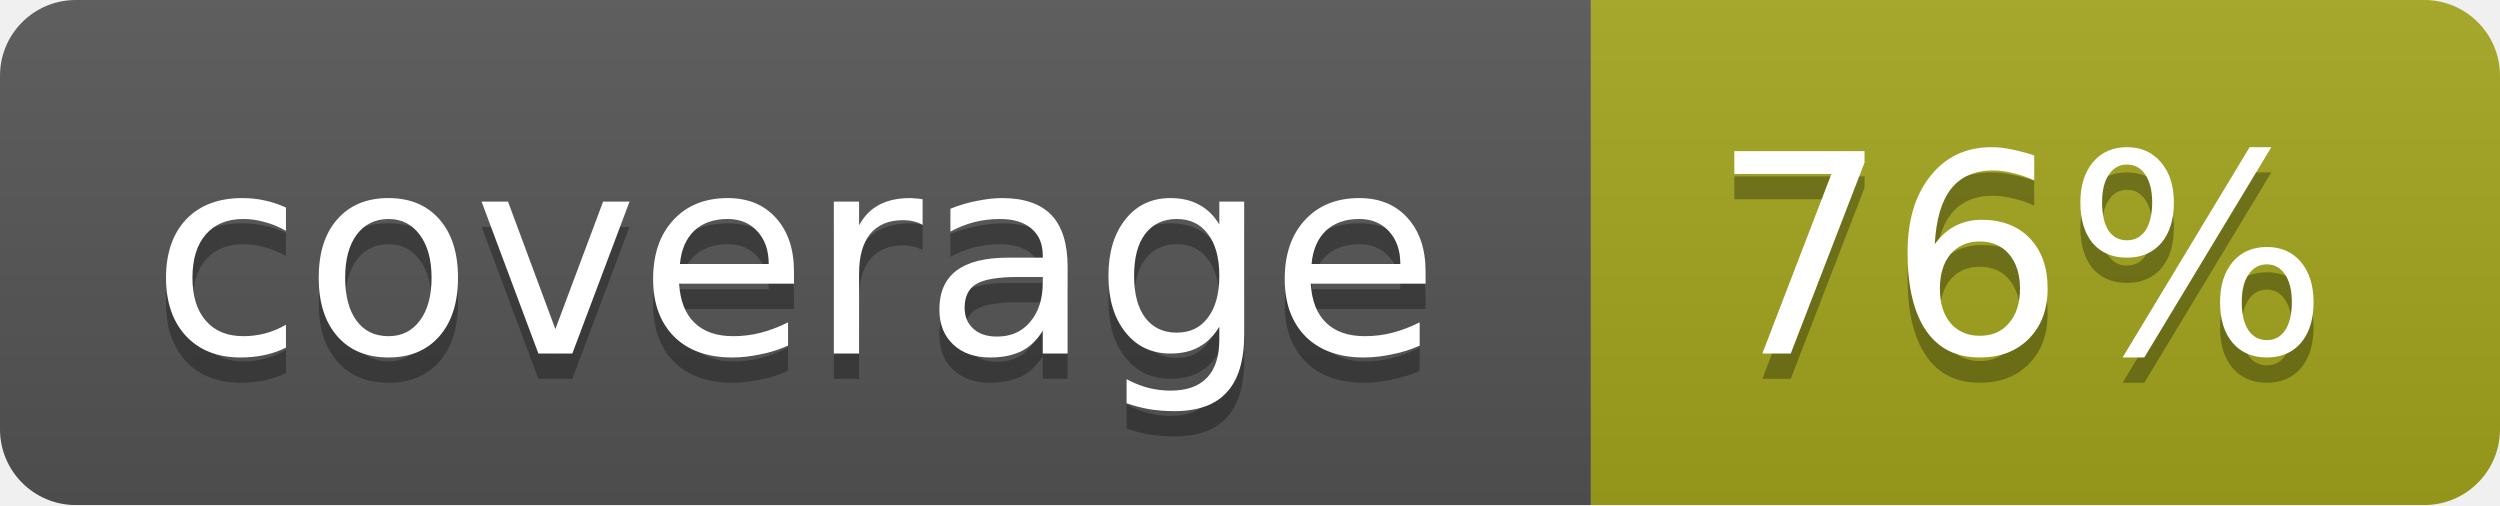
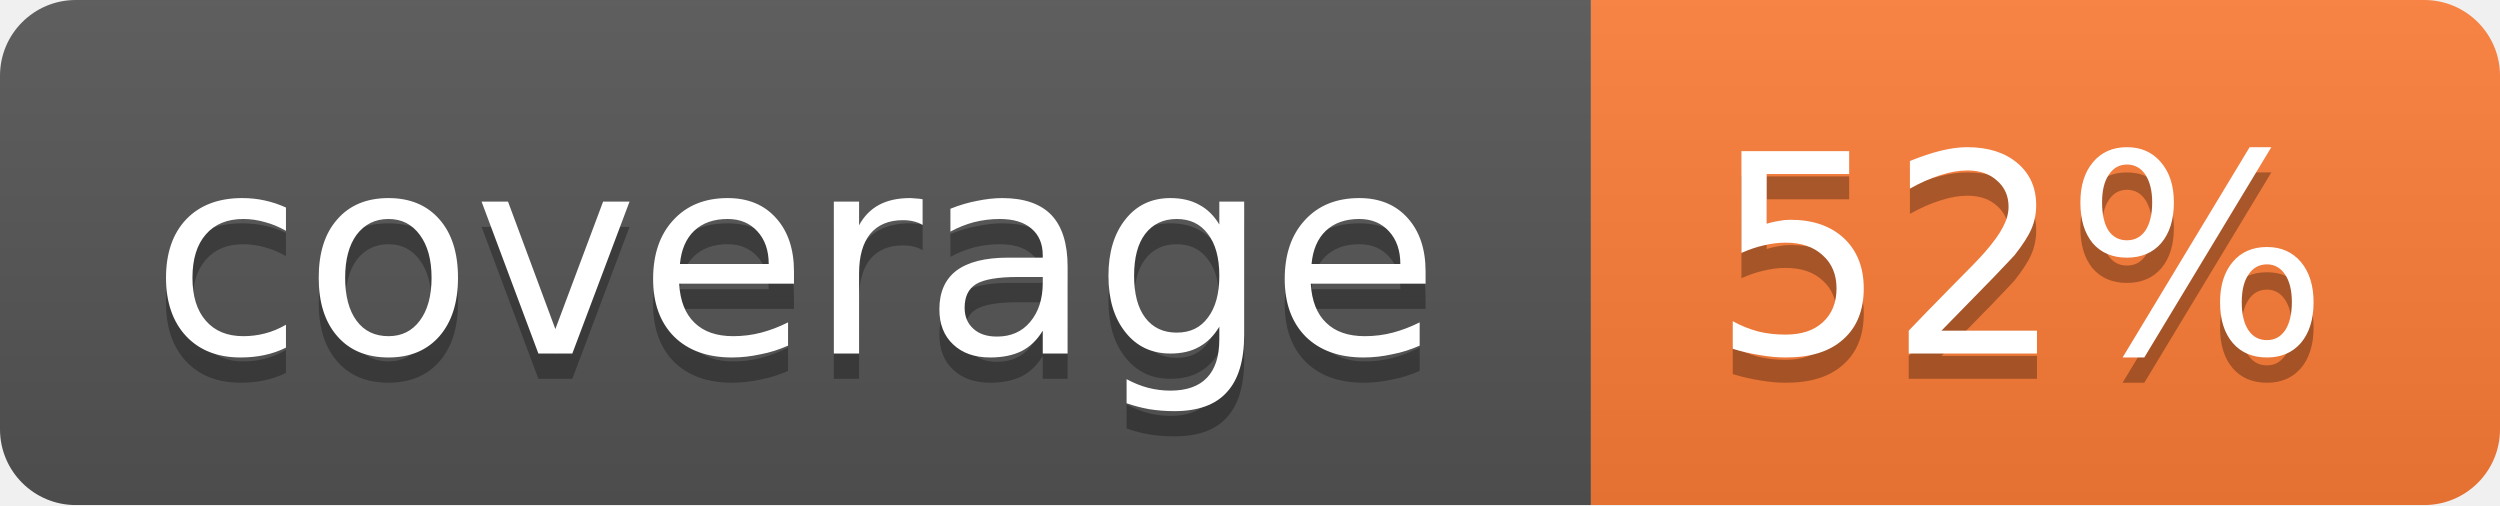
<svg xmlns="http://www.w3.org/2000/svg" width="99" height="20">
  <linearGradient id="b" x2="0" y2="100%">
    <stop offset="0" stop-color="#bbb" stop-opacity=".1" />
    <stop offset="1" stop-opacity=".1" />
  </linearGradient>
  <mask id="a">
    <rect width="99" height="20" rx="3" fill="#fff" />
  </mask>
  <g mask="url(#a)">
    <path fill="#555" d="M0 0h63v20H0z" />
-     <path fill="#a4a61d" d="M63 0h36v20H63z" />
+     <path fill="#fe7d37" d="M63 0h36v20H63z" />
    <path fill="url(#b)" d="M0 0h99v20H0z" />
  </g>
  <g fill="#fff" text-anchor="middle" font-family="DejaVu Sans,Verdana,Geneva,sans-serif" font-size="11">
    <text x="31.5" y="15" fill="#010101" fill-opacity=".3">coverage</text>
    <text x="31.5" y="14">coverage</text>
-     <text x="80" y="15" fill="#010101" fill-opacity=".3">76%</text>
-     <text x="80" y="14">76%</text>
+     <text x="80" y="15" fill="#010101" fill-opacity=".3">52%</text>
+     <text x="80" y="14">52%</text>
  </g>
</svg>
